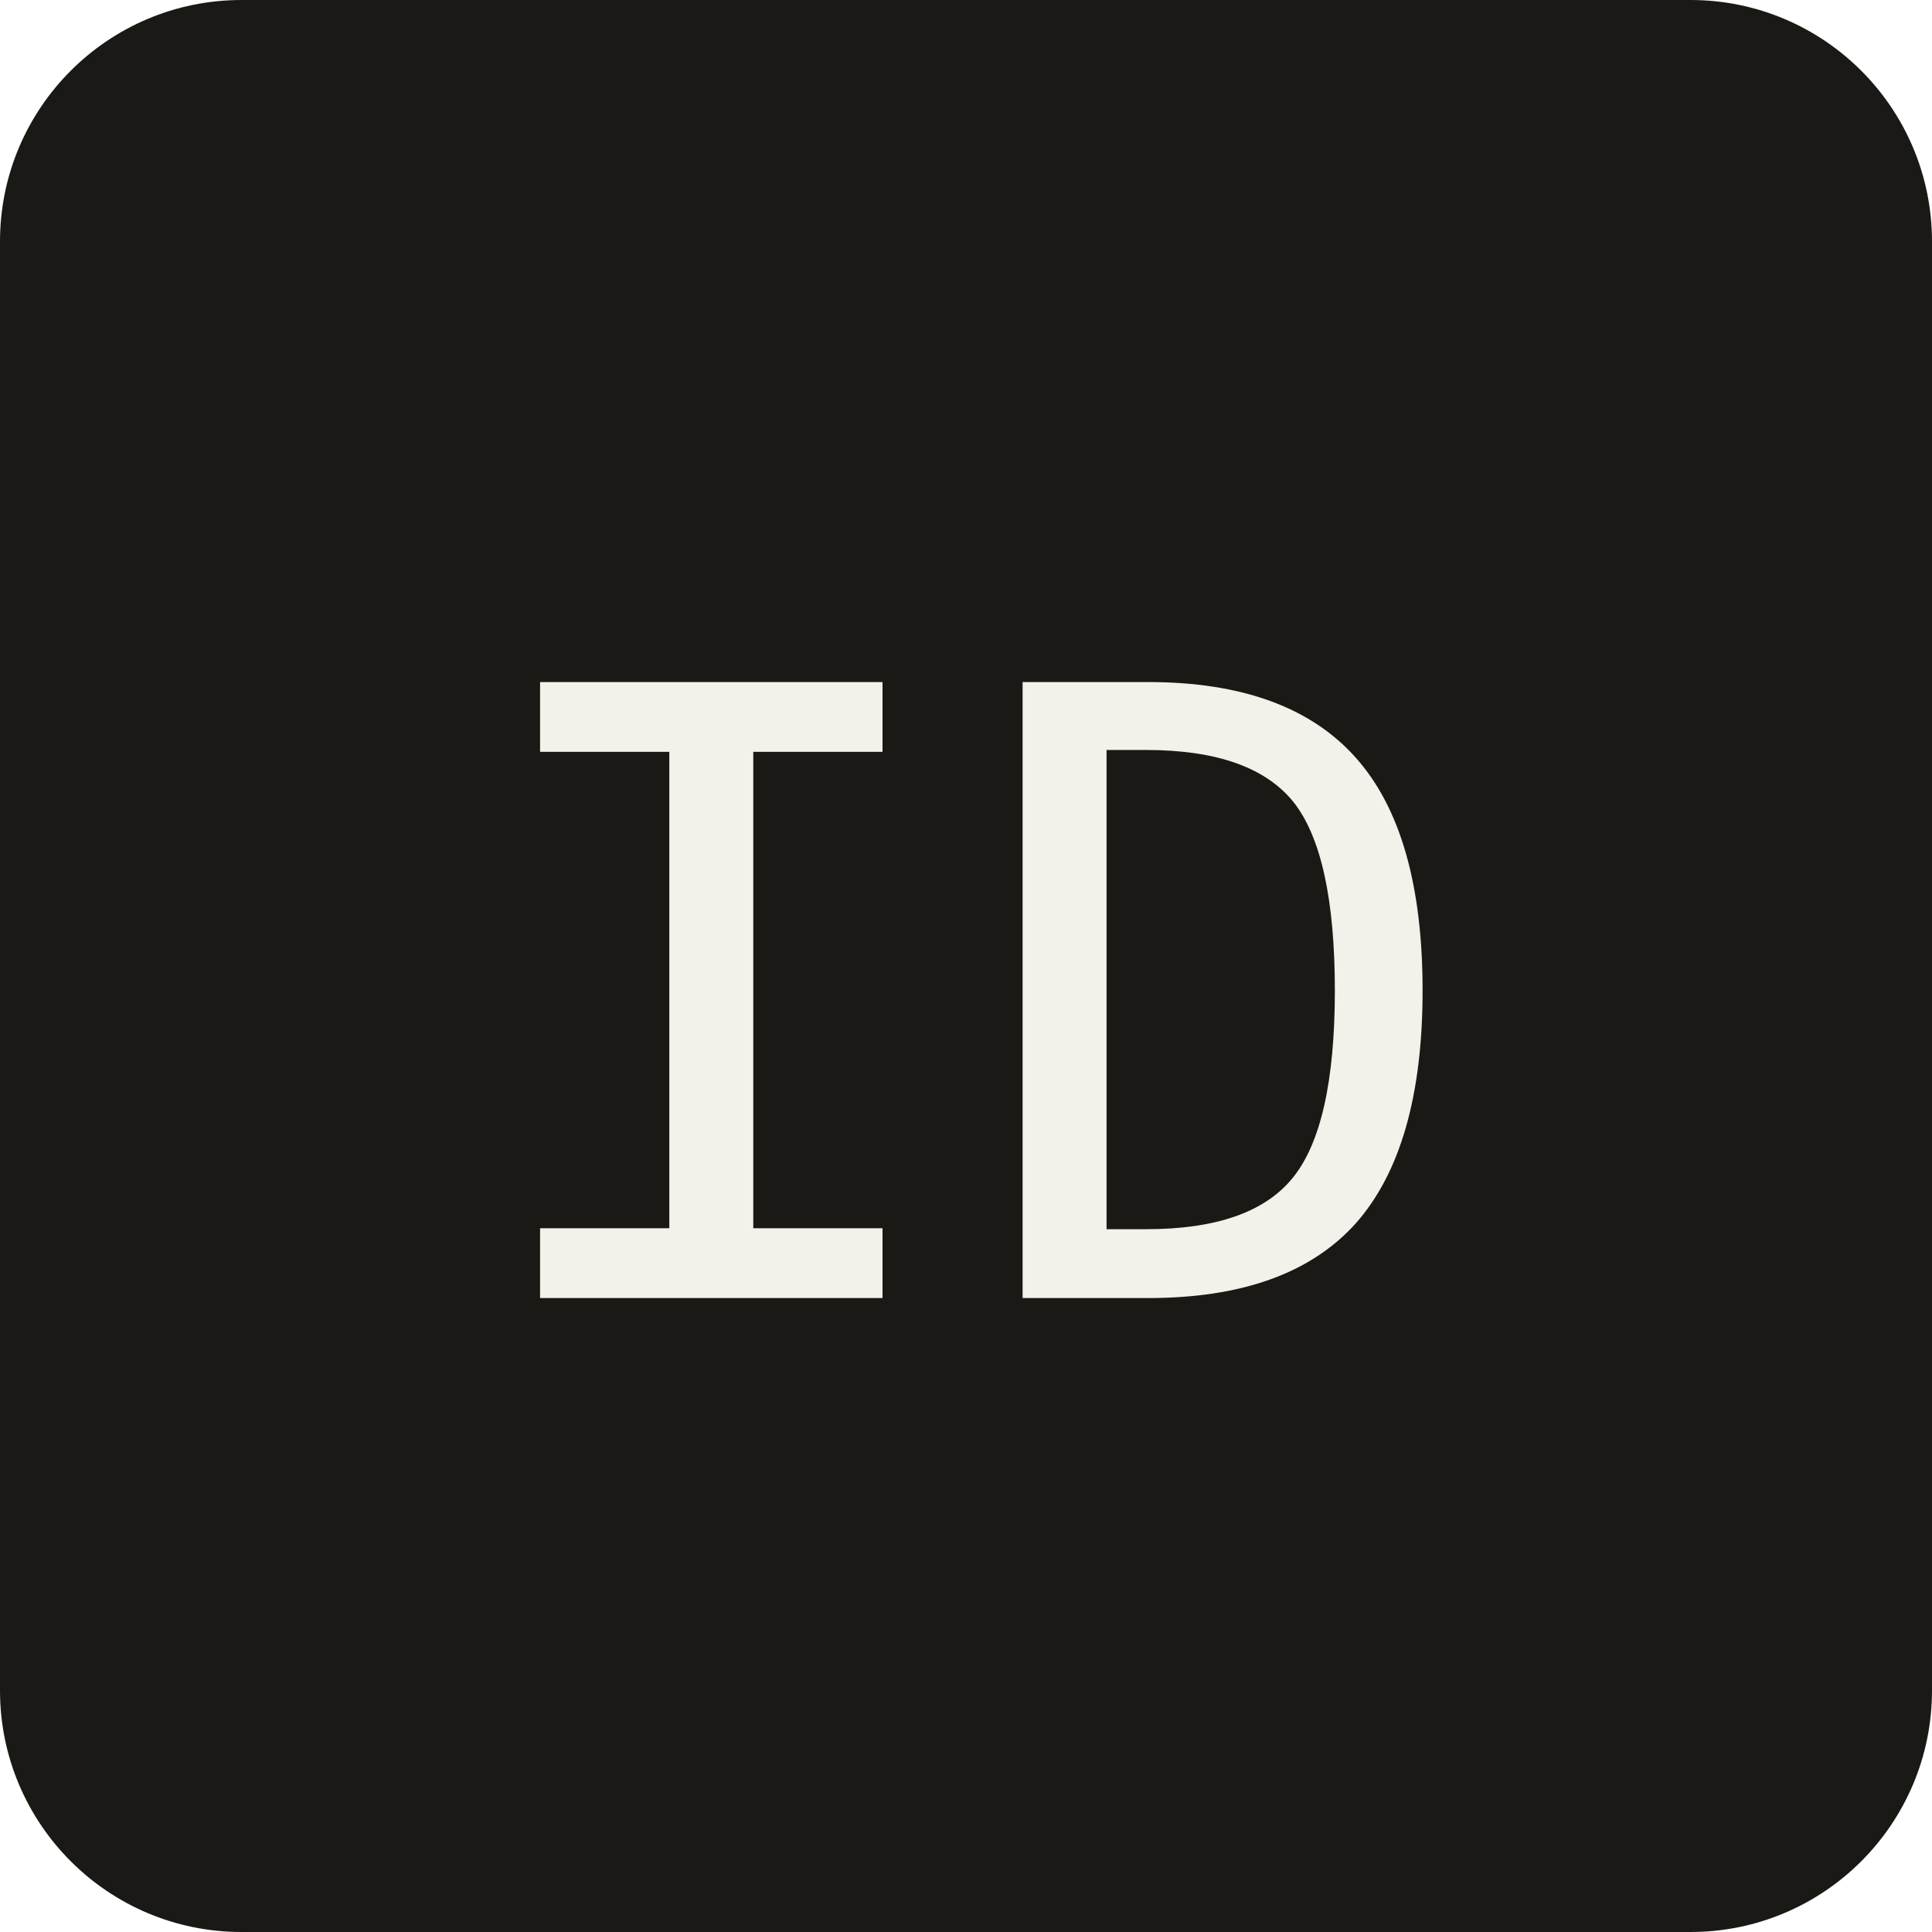
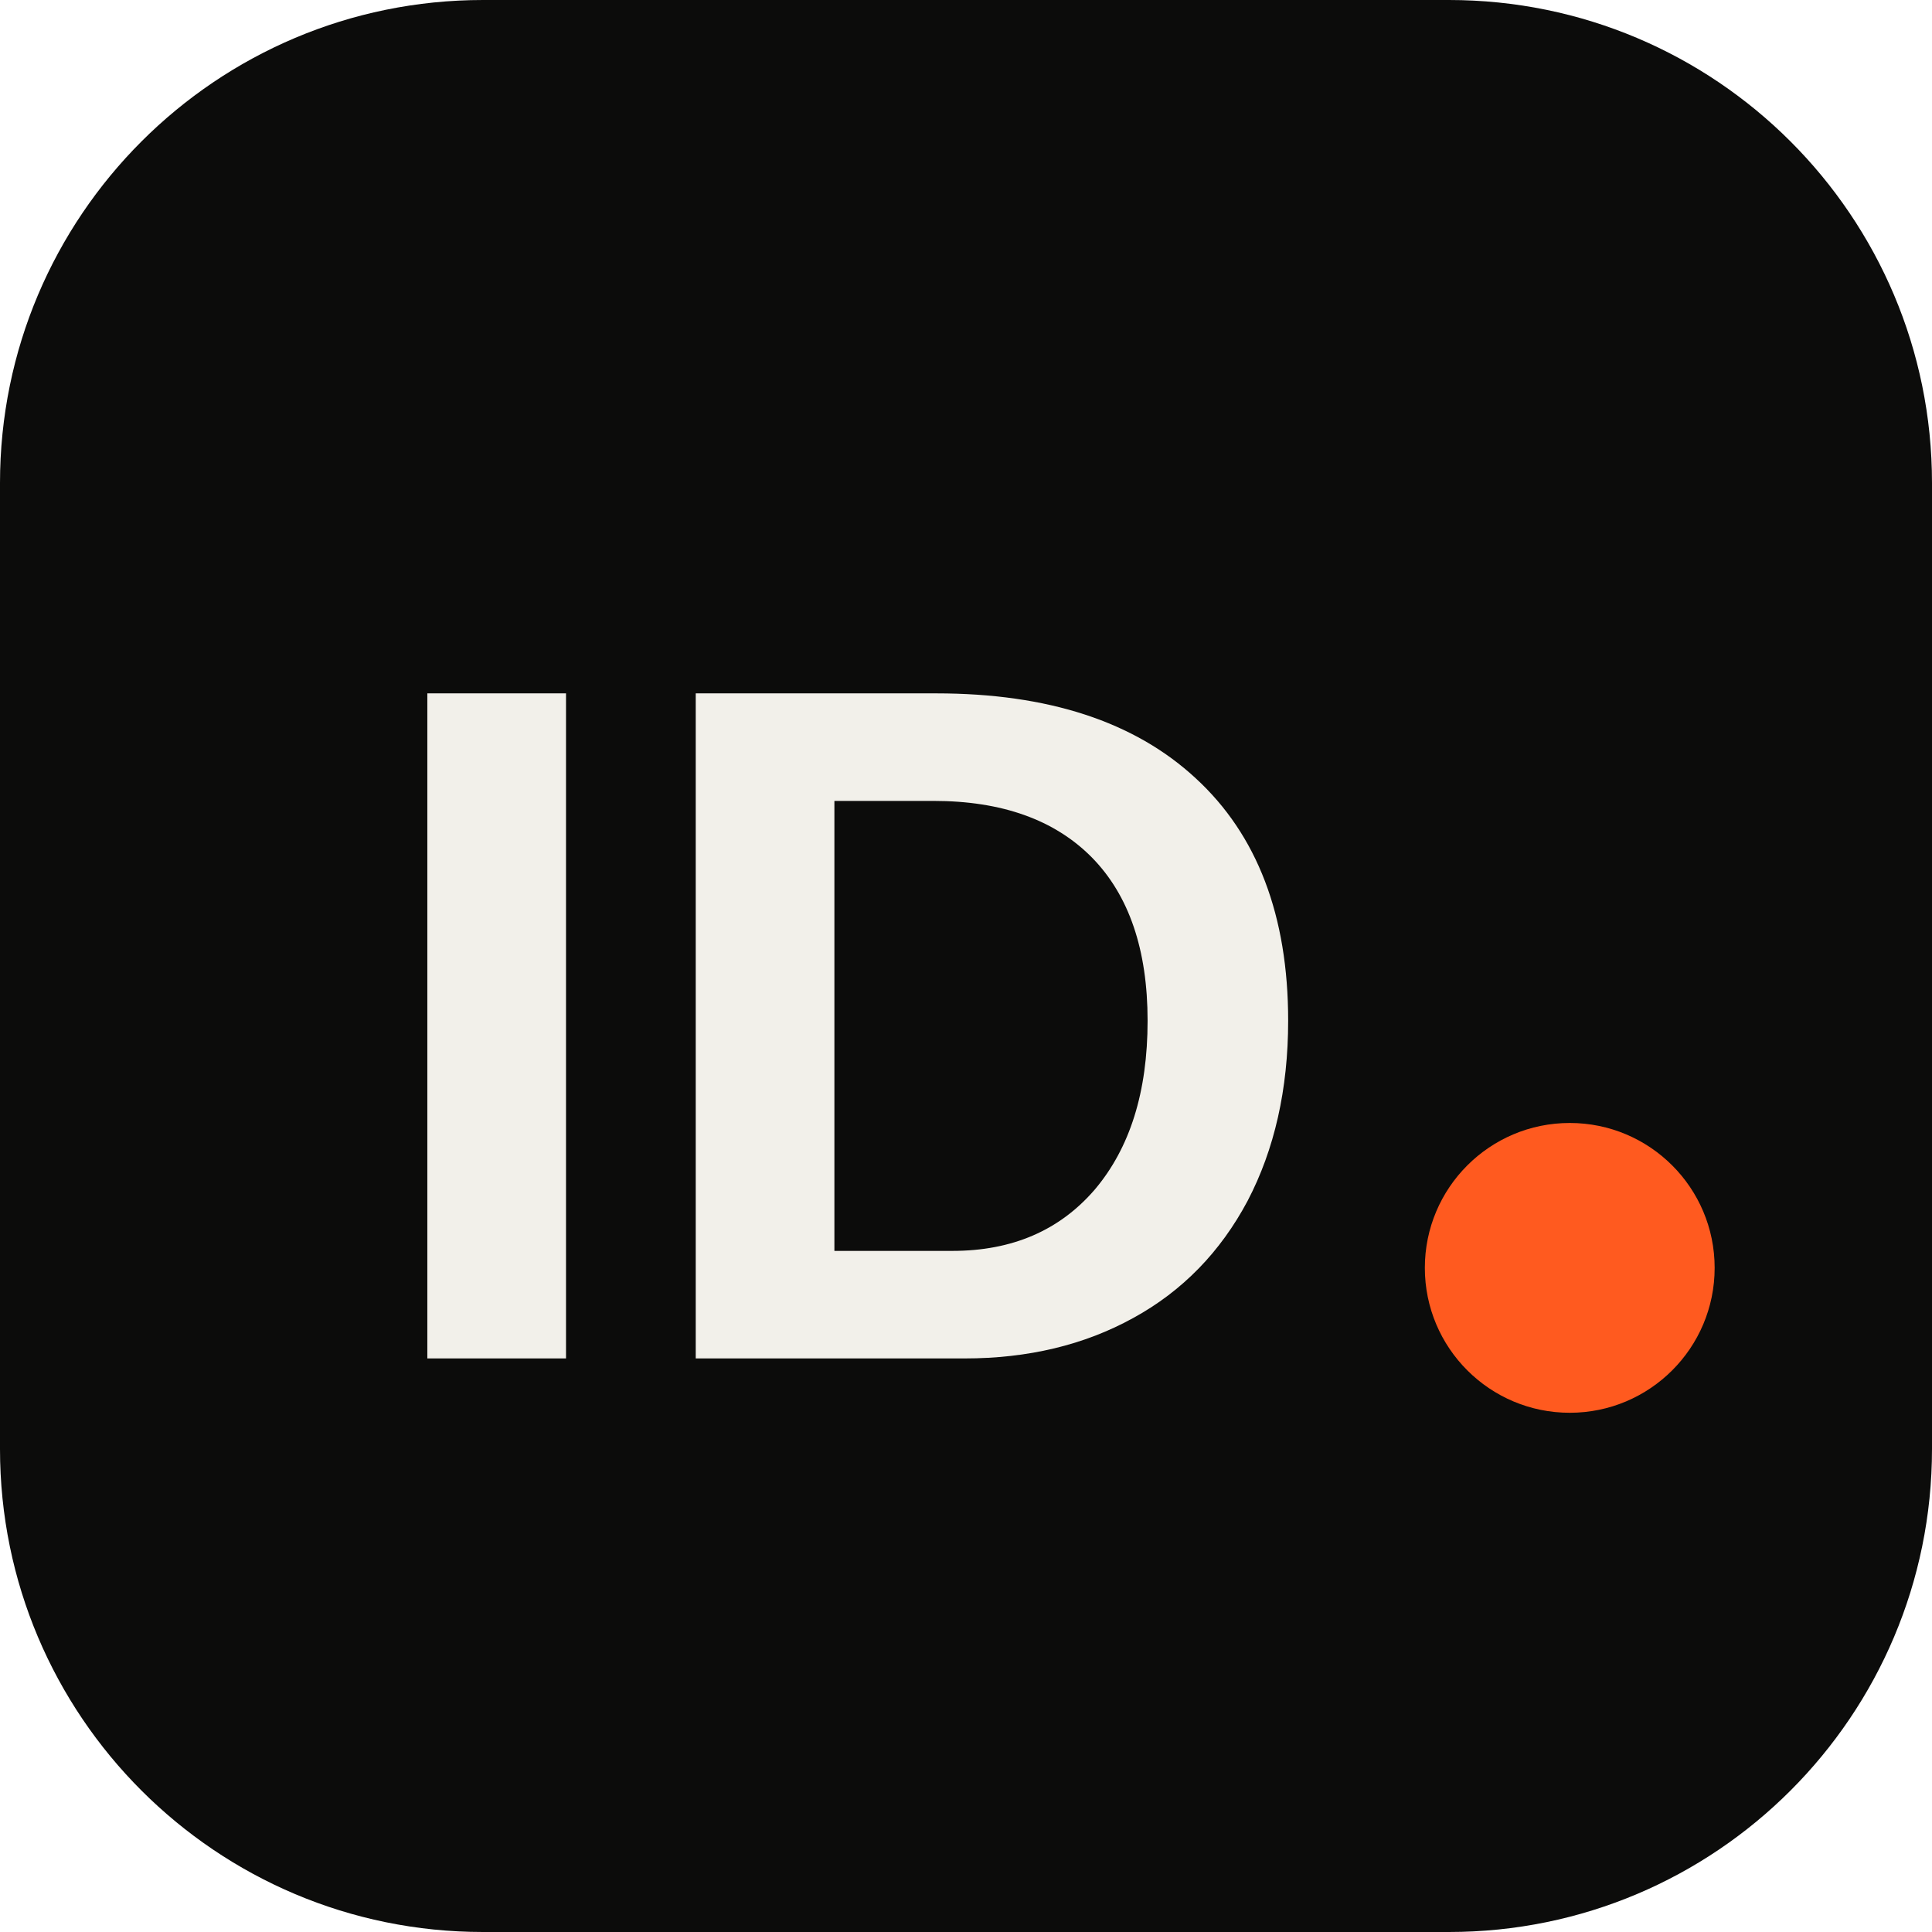
<svg xmlns="http://www.w3.org/2000/svg" viewBox="0 0 32 32">
-   <rect width="32" height="32" rx="4" fill="#1a1915" />
-   <text x="16" y="21.5" font-family="IBM Plex Mono, ui-monospace, monospace" font-size="14" font-weight="500" fill="#f4f1ea" text-anchor="middle">ID</text>
+   <rect width="32" height="32" rx="8" fill="#0c0c0b" />
+   <text x="14" y="22.5" font-family="Arial Black, Arial, sans-serif" font-size="16" font-weight="900" fill="#f2f0ea" text-anchor="middle">ID</text>
+   <circle cx="26" cy="21" r="2.4" fill="#ff5a1f" />
</svg>
